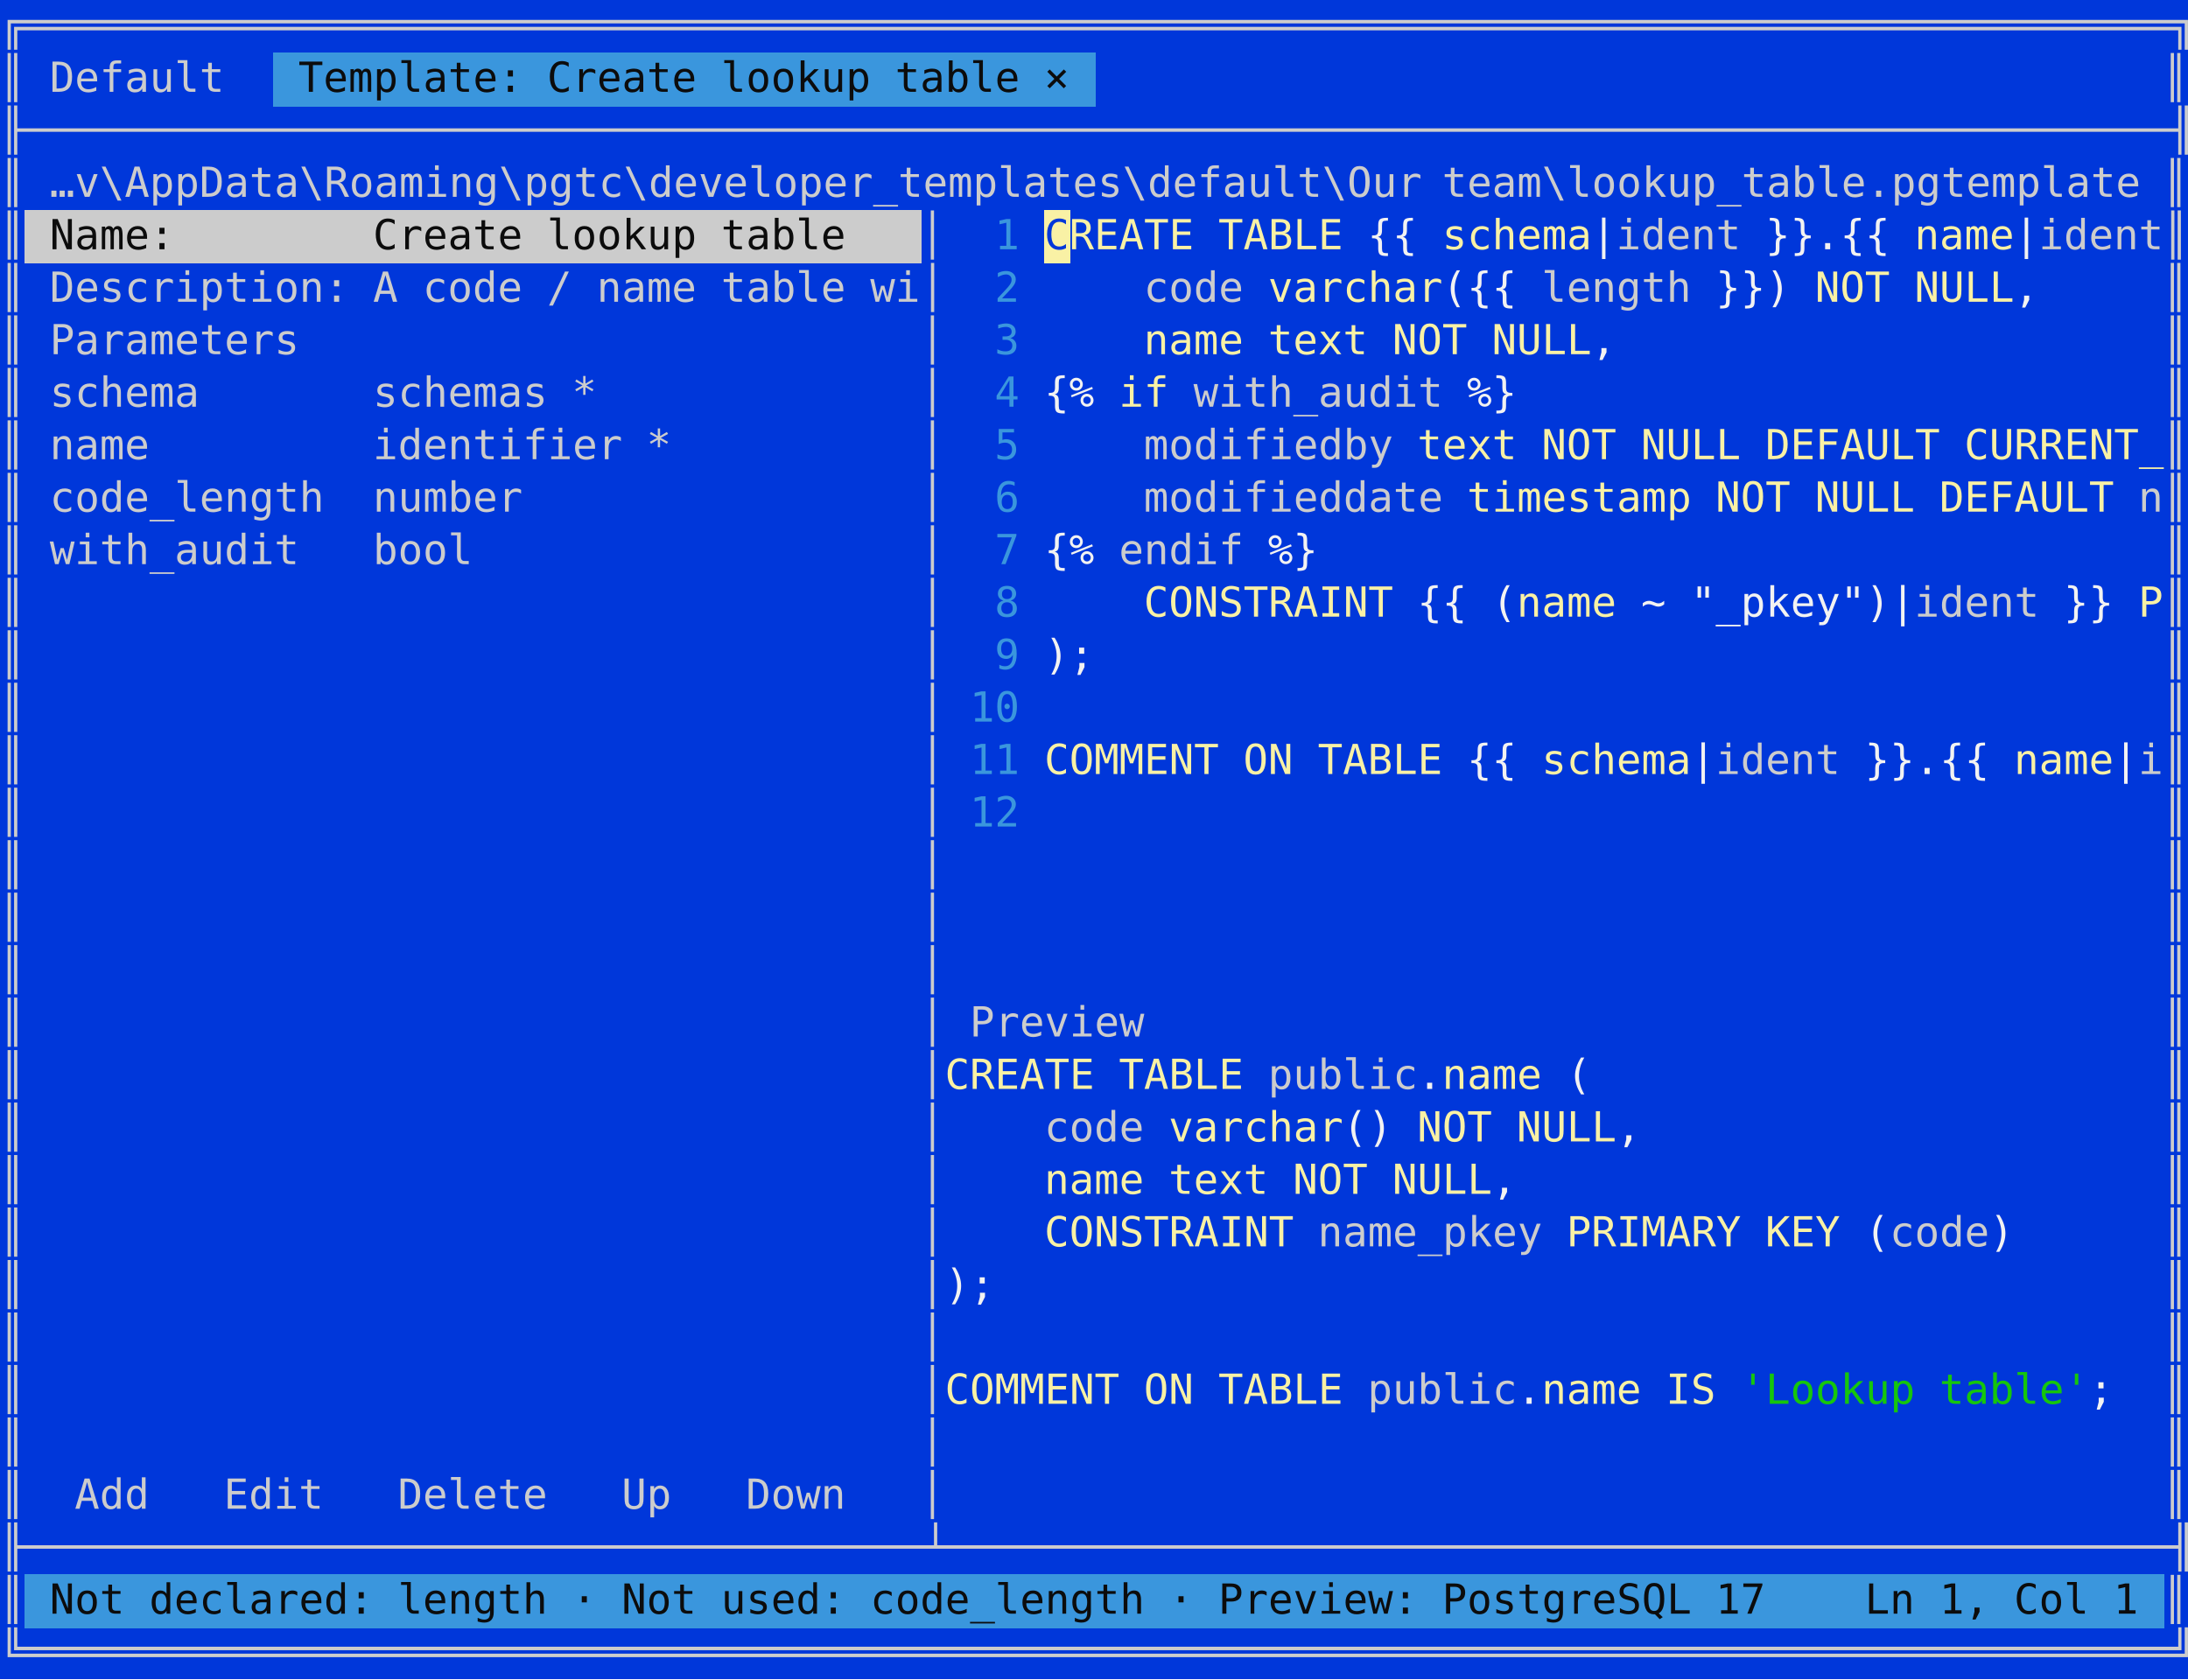
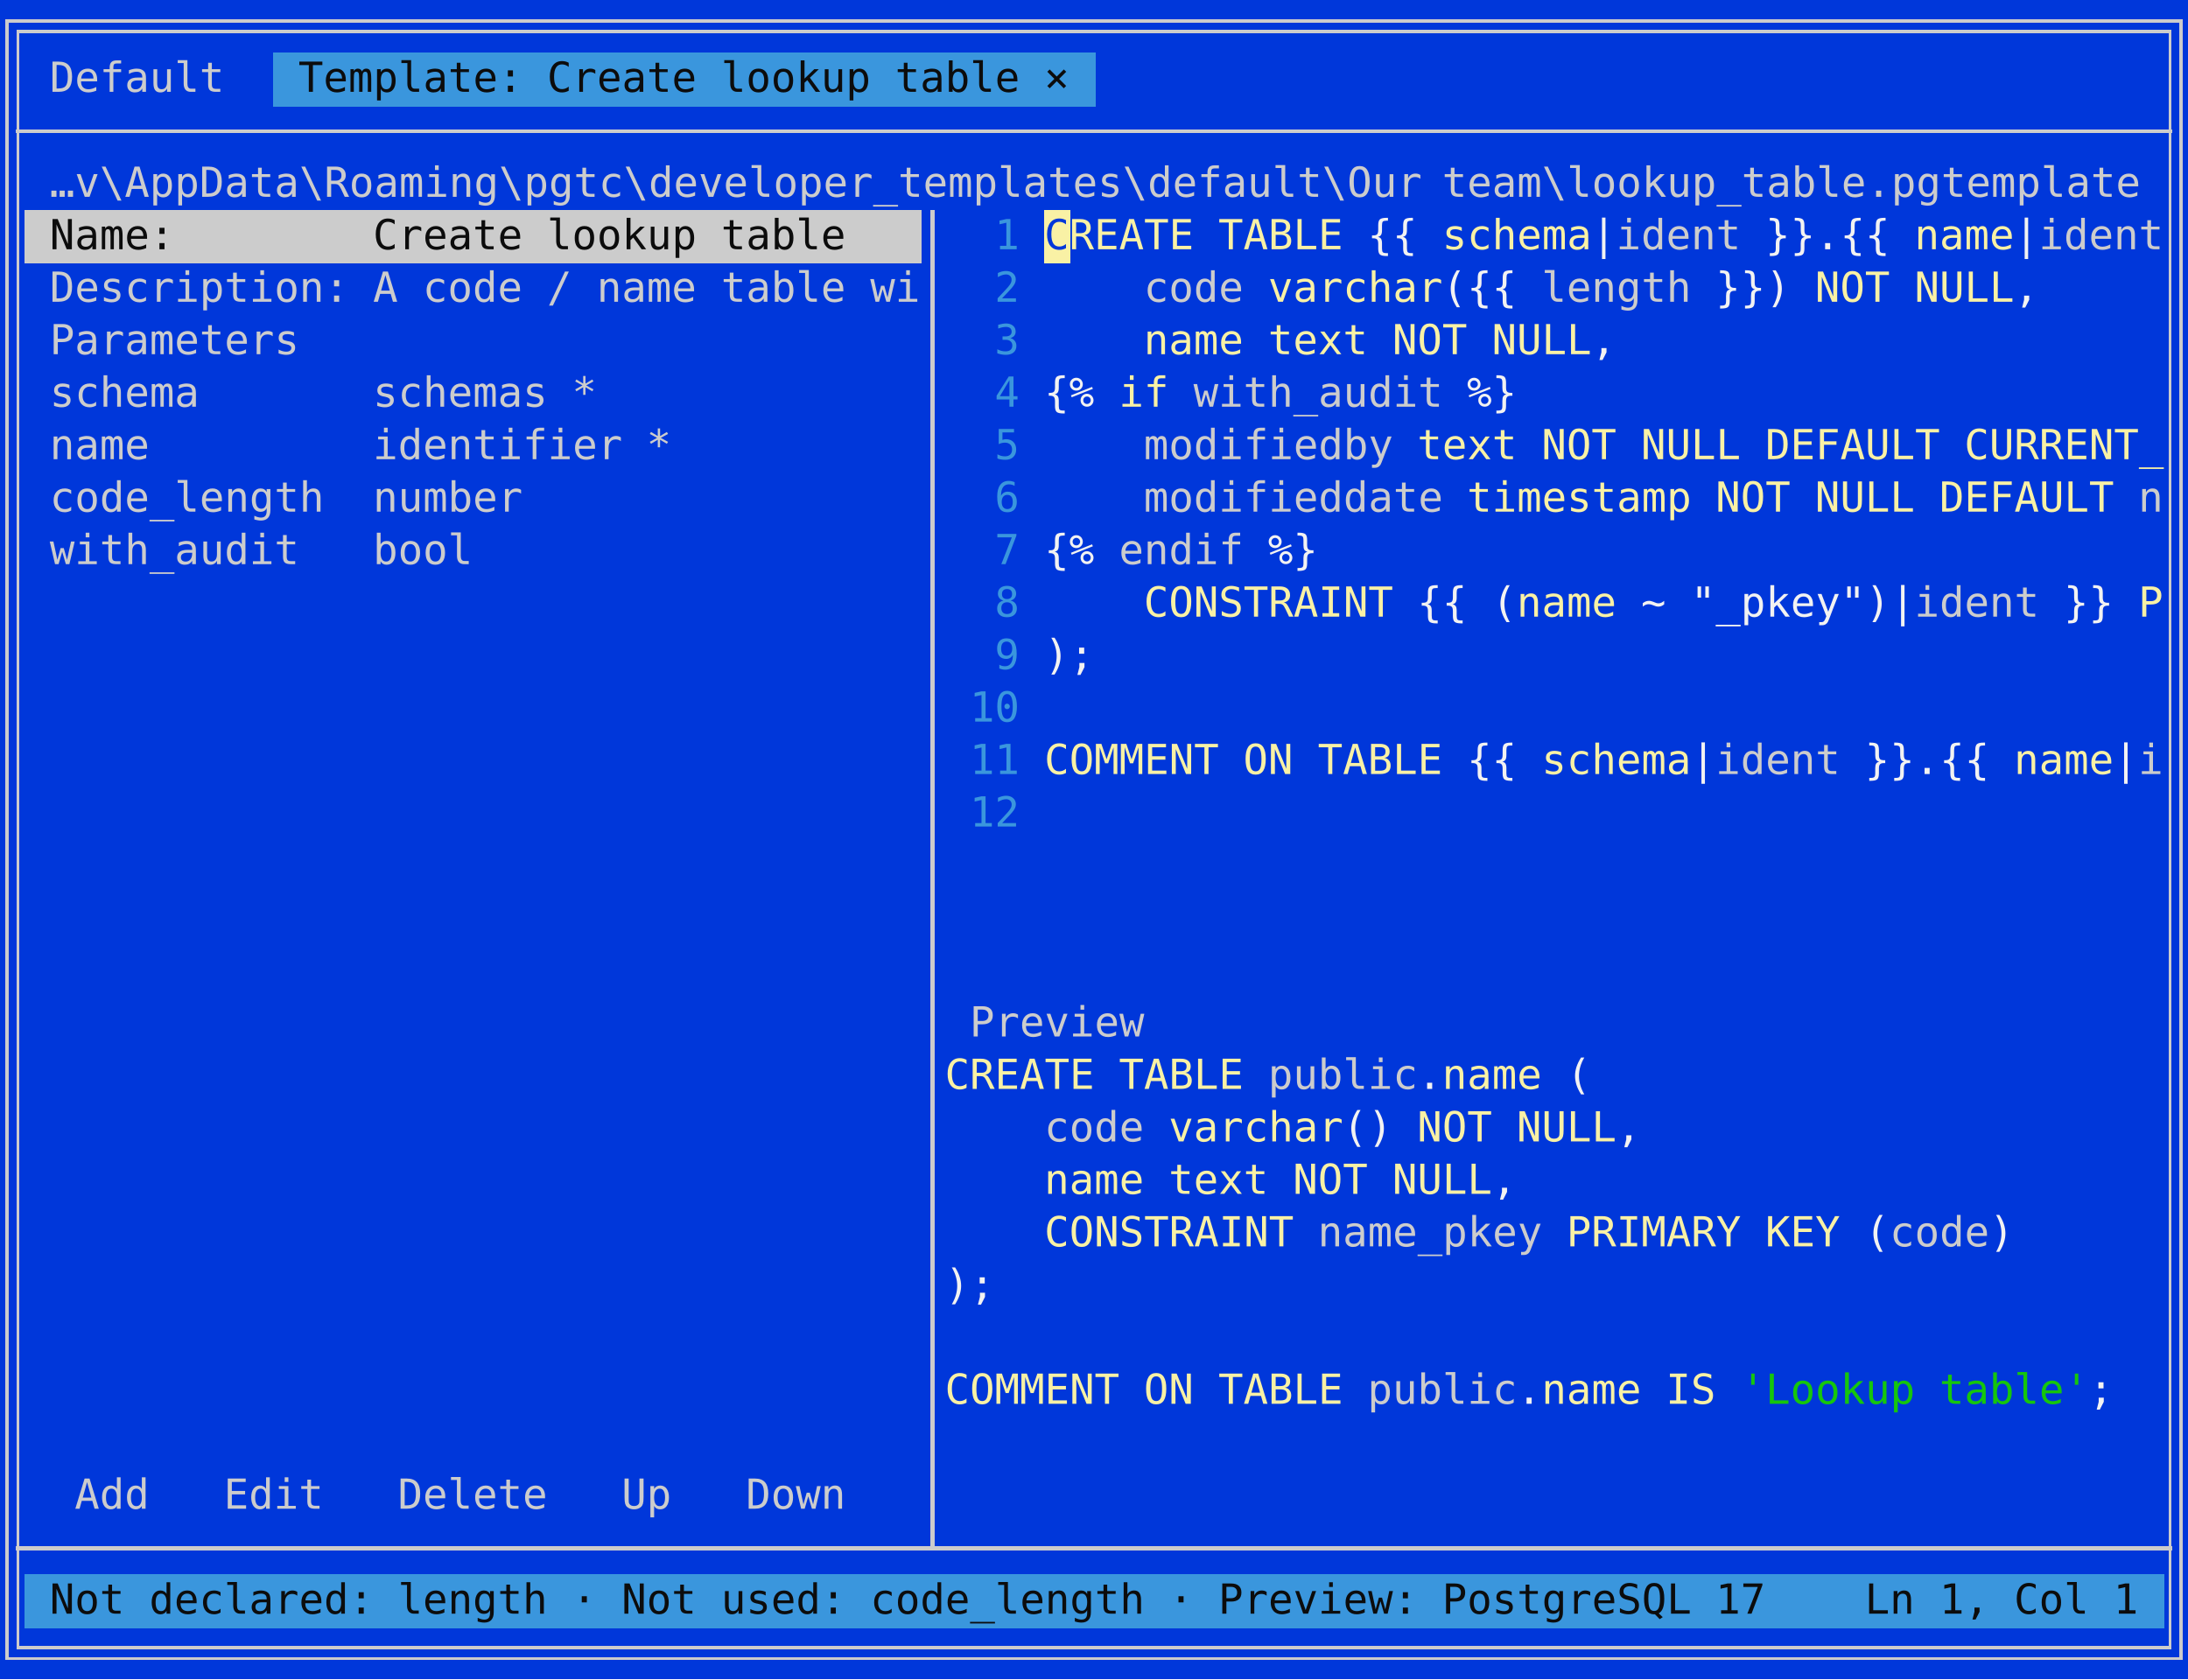
<svg xmlns="http://www.w3.org/2000/svg" width="792" height="608" viewBox="0 0 792 608" font-family="Cascadia Mono, Consolas, 'DejaVu Sans Mono', Menlo, monospace" font-size="15" shape-rendering="crispEdges" xml:space="preserve">
  <rect width="792" height="608" fill="#0037da" />
-   <text x="0 9 18 27 36 45 54 63 72 81 90 99 108 117 126 135 144 153 162 171 180 189 198 207 216 225 234 243 252 261 270 279 288 297 306 315 324 333 342 351 360 369 378 387 396 405 414 423 432 441 450 459 468 477 486 495 504 513 522 531 540 549 558 567 576 585 594 603 612 621 630 639 648 657 666 675 684 693 702 711 720 729 738 747 756 765 774 783" y="14.25" fill="#cccccc">╔══════════════════════════════════════════════════════════════════════════════════════╗</text>
+   <rect x="1.9" y="6.9" width="7.1" height="1.2" fill="#cccccc" />
+   <rect x="1.9" y="6.9" width="1.2" height="12.1" fill="#cccccc" />
+   <rect x="5.9" y="10.9" width="3.1" height="1.2" fill="#cccccc" />
+   <rect x="5.9" y="10.9" width="1.2" height="8.1" fill="#cccccc" />
+   <rect x="9" y="6.9" width="774" height="1.2" fill="#cccccc" />
+   <rect x="9" y="10.9" width="774" height="1.2" fill="#cccccc" />
+   <rect x="783" y="6.9" width="7.1" height="1.2" fill="#cccccc" />
+   <rect x="788.9" y="6.9" width="1.2" height="12.1" fill="#cccccc" />
+   <rect x="783" y="10.9" width="3.1" height="1.2" fill="#cccccc" />
+   <rect x="784.9" y="10.9" width="1.2" height="8.1" fill="#cccccc" />
  <rect x="99" y="19" width="297.5" height="19.5" fill="#3a96dd" />
-   <text x="0" y="33.25" fill="#cccccc">║</text>
+   <rect x="1.9" y="19" width="1.2" height="19" fill="#cccccc" />
+   <rect x="5.9" y="19" width="1.2" height="19" fill="#cccccc" />
  <text x="18 27 36 45 54 63 72" y="33.25" fill="#cccccc">Default</text>
  <text x="108 117 126 135 144 153 162 171 180" y="33.25" fill="#0c0c0c">Template:</text>
  <text x="198 207 216 225 234 243" y="33.25" fill="#0c0c0c">Create</text>
  <text x="261 270 279 288 297 306" y="33.25" fill="#0c0c0c">lookup</text>
  <text x="324 333 342 351 360" y="33.25" fill="#0c0c0c">table</text>
  <text x="378" y="33.25" fill="#0c0c0c">×</text>
-   <text x="783" y="33.25" fill="#cccccc">║</text>
-   <text x="0 9 18 27 36 45 54 63 72 81 90 99 108 117 126 135 144 153 162 171 180 189 198 207 216 225 234 243 252 261 270 279 288 297 306 315 324 333 342 351 360 369 378 387 396 405 414 423 432 441 450 459 468 477 486 495 504 513 522 531 540 549 558 567 576 585 594 603 612 621 630 639 648 657 666 675 684 693 702 711 720 729 738 747 756 765 774 783" y="52.25" fill="#cccccc">╟──────────────────────────────────────────────────────────────────────────────────────╢</text>
-   <text x="0" y="71.25" fill="#cccccc">║</text>
+   <rect x="784.9" y="19" width="1.2" height="19" fill="#cccccc" />
+   <rect x="788.9" y="19" width="1.2" height="19" fill="#cccccc" />
+   <rect x="1.9" y="38" width="1.2" height="19" fill="#cccccc" />
+   <rect x="5.9" y="38" width="1.2" height="19" fill="#cccccc" />
+   <rect x="5.75" y="46.75" width="3.25" height="1.5" fill="#cccccc" />
+   <rect x="9" y="46.75" width="774" height="1.5" fill="#cccccc" />
+   <rect x="784.9" y="38" width="1.2" height="19" fill="#cccccc" />
+   <rect x="788.9" y="38" width="1.2" height="19" fill="#cccccc" />
+   <rect x="783" y="46.75" width="3.25" height="1.5" fill="#cccccc" />
+   <rect x="1.9" y="57" width="1.2" height="19" fill="#cccccc" />
+   <rect x="5.9" y="57" width="1.2" height="19" fill="#cccccc" />
  <text x="18 27 36 45 54 63 72 81 90 99 108 117 126 135 144 153 162 171 180 189 198 207 216 225 234 243 252 261 270 279 288 297 306 315 324 333 342 351 360 369 378 387 396 405 414 423 432 441 450 459 468 477 486 495 504" y="71.25" fill="#cccccc">…v\AppData\Roaming\pgtc\developer_templates\default\Our</text>
  <text x="522 531 540 549 558 567 576 585 594 603 612 621 630 639 648 657 666 675 684 693 702 711 720 729 738 747 756 765" y="71.25" fill="#cccccc">team\lookup_table.pgtemplate</text>
-   <text x="783" y="71.25" fill="#cccccc">║</text>
+   <rect x="784.9" y="57" width="1.2" height="19" fill="#cccccc" />
+   <rect x="788.9" y="57" width="1.2" height="19" fill="#cccccc" />
  <rect x="9" y="76" width="324.5" height="19.5" fill="#cccccc" />
  <rect x="378" y="76" width="9.5" height="19.5" fill="#f9f1a5" />
-   <text x="0" y="90.25" fill="#cccccc">║</text>
+   <rect x="1.9" y="76" width="1.2" height="19" fill="#cccccc" />
+   <rect x="5.9" y="76" width="1.2" height="19" fill="#cccccc" />
  <text x="18 27 36 45 54" y="90.25" fill="#0c0c0c">Name:</text>
  <text x="135 144 153 162 171 180" y="90.25" fill="#0c0c0c">Create</text>
  <text x="198 207 216 225 234 243" y="90.25" fill="#0c0c0c">lookup</text>
  <text x="261 270 279 288 297" y="90.25" fill="#0c0c0c">table</text>
-   <text x="333" y="90.25" fill="#cccccc">│</text>
+   <rect x="336.75" y="76" width="1.5" height="19" fill="#cccccc" />
  <text x="360" y="90.25" fill="#3a96dd">1</text>
  <text x="378" y="90.25" fill="#0037da">C</text>
  <text x="387 396 405 414 423" y="90.25" fill="#f9f1a5">REATE</text>
  <text x="441 450 459 468 477" y="90.25" fill="#f9f1a5">TABLE</text>
  <text x="495 504" y="90.25" fill="#f2f2f2">{{</text>
  <text x="522 531 540 549 558 567" y="90.25" fill="#f9f1a5">schema</text>
  <text x="576" y="90.25" fill="#f2f2f2">|</text>
  <text x="585 594 603 612 621" y="90.25" fill="#cccccc">ident</text>
  <text x="639 648 657 666 675" y="90.25" fill="#f2f2f2">}}.{{</text>
  <text x="693 702 711 720" y="90.25" fill="#f9f1a5">name</text>
  <text x="729" y="90.25" fill="#f2f2f2">|</text>
-   <text x="738 747 756 765 774 783" y="90.25" fill="#cccccc">ident║</text>
-   <text x="0" y="109.25" fill="#cccccc">║</text>
+   <text x="738 747 756 765 774" y="90.25" fill="#cccccc">ident</text>
+   <rect x="784.9" y="76" width="1.2" height="19" fill="#cccccc" />
+   <rect x="788.9" y="76" width="1.2" height="19" fill="#cccccc" />
+   <rect x="1.9" y="95" width="1.2" height="19" fill="#cccccc" />
+   <rect x="5.9" y="95" width="1.2" height="19" fill="#cccccc" />
  <text x="18 27 36 45 54 63 72 81 90 99 108 117" y="109.25" fill="#cccccc">Description:</text>
  <text x="135" y="109.25" fill="#cccccc">A</text>
  <text x="153 162 171 180" y="109.25" fill="#cccccc">code</text>
  <text x="198" y="109.25" fill="#cccccc">/</text>
  <text x="216 225 234 243" y="109.25" fill="#cccccc">name</text>
  <text x="261 270 279 288 297" y="109.25" fill="#cccccc">table</text>
-   <text x="315 324 333" y="109.25" fill="#cccccc">wi│</text>
+   <text x="315 324" y="109.25" fill="#cccccc">wi</text>
+   <rect x="336.75" y="95" width="1.5" height="19" fill="#cccccc" />
  <text x="360" y="109.25" fill="#3a96dd">2</text>
  <text x="414 423 432 441" y="109.25" fill="#cccccc">code</text>
  <text x="459 468 477 486 495 504 513" y="109.25" fill="#f9f1a5">varchar</text>
  <text x="522 531 540" y="109.25" fill="#f2f2f2">({{</text>
  <text x="558 567 576 585 594 603" y="109.25" fill="#cccccc">length</text>
  <text x="621 630 639" y="109.25" fill="#f2f2f2">}})</text>
  <text x="657 666 675" y="109.25" fill="#f9f1a5">NOT</text>
  <text x="693 702 711 720" y="109.25" fill="#f9f1a5">NULL</text>
  <text x="729" y="109.25" fill="#f2f2f2">,</text>
-   <text x="783" y="109.25" fill="#cccccc">║</text>
-   <text x="0" y="128.25" fill="#cccccc">║</text>
+   <rect x="784.9" y="95" width="1.2" height="19" fill="#cccccc" />
+   <rect x="788.9" y="95" width="1.2" height="19" fill="#cccccc" />
+   <rect x="1.9" y="114" width="1.2" height="19" fill="#cccccc" />
+   <rect x="5.9" y="114" width="1.2" height="19" fill="#cccccc" />
  <text x="18 27 36 45 54 63 72 81 90 99" y="128.25" fill="#cccccc">Parameters</text>
-   <text x="333" y="128.25" fill="#cccccc">│</text>
+   <rect x="336.75" y="114" width="1.5" height="19" fill="#cccccc" />
  <text x="360" y="128.25" fill="#3a96dd">3</text>
  <text x="414 423 432 441" y="128.25" fill="#f9f1a5">name</text>
  <text x="459 468 477 486" y="128.25" fill="#f9f1a5">text</text>
  <text x="504 513 522" y="128.25" fill="#f9f1a5">NOT</text>
  <text x="540 549 558 567" y="128.25" fill="#f9f1a5">NULL</text>
  <text x="576" y="128.25" fill="#f2f2f2">,</text>
-   <text x="783" y="128.25" fill="#cccccc">║</text>
-   <text x="0" y="147.25" fill="#cccccc">║</text>
+   <rect x="784.9" y="114" width="1.2" height="19" fill="#cccccc" />
+   <rect x="788.9" y="114" width="1.2" height="19" fill="#cccccc" />
+   <rect x="1.9" y="133" width="1.2" height="19" fill="#cccccc" />
+   <rect x="5.9" y="133" width="1.2" height="19" fill="#cccccc" />
  <text x="18 27 36 45 54 63" y="147.25" fill="#cccccc">schema</text>
  <text x="135 144 153 162 171 180 189" y="147.25" fill="#cccccc">schemas</text>
  <text x="207" y="147.25" fill="#cccccc">*</text>
-   <text x="333" y="147.25" fill="#cccccc">│</text>
+   <rect x="336.75" y="133" width="1.5" height="19" fill="#cccccc" />
  <text x="360" y="147.25" fill="#3a96dd">4</text>
  <text x="378 387" y="147.25" fill="#f2f2f2">{%</text>
  <text x="405 414" y="147.25" fill="#f9f1a5">if</text>
  <text x="432 441 450 459 468 477 486 495 504 513" y="147.25" fill="#cccccc">with_audit</text>
  <text x="531 540" y="147.25" fill="#f2f2f2">%}</text>
-   <text x="783" y="147.25" fill="#cccccc">║</text>
-   <text x="0" y="166.25" fill="#cccccc">║</text>
+   <rect x="784.9" y="133" width="1.2" height="19" fill="#cccccc" />
+   <rect x="788.9" y="133" width="1.2" height="19" fill="#cccccc" />
+   <rect x="1.9" y="152" width="1.2" height="19" fill="#cccccc" />
+   <rect x="5.9" y="152" width="1.2" height="19" fill="#cccccc" />
  <text x="18 27 36 45" y="166.25" fill="#cccccc">name</text>
  <text x="135 144 153 162 171 180 189 198 207 216" y="166.25" fill="#cccccc">identifier</text>
  <text x="234" y="166.25" fill="#cccccc">*</text>
-   <text x="333" y="166.25" fill="#cccccc">│</text>
+   <rect x="336.75" y="152" width="1.5" height="19" fill="#cccccc" />
  <text x="360" y="166.25" fill="#3a96dd">5</text>
  <text x="414 423 432 441 450 459 468 477 486 495" y="166.25" fill="#cccccc">modifiedby</text>
  <text x="513 522 531 540" y="166.25" fill="#f9f1a5">text</text>
  <text x="558 567 576" y="166.25" fill="#f9f1a5">NOT</text>
  <text x="594 603 612 621" y="166.25" fill="#f9f1a5">NULL</text>
  <text x="639 648 657 666 675 684 693" y="166.25" fill="#f9f1a5">DEFAULT</text>
  <text x="711 720 729 738 747 756 765 774" y="166.25" fill="#f9f1a5">CURRENT_</text>
-   <text x="783" y="166.25" fill="#cccccc">║</text>
-   <text x="0" y="185.25" fill="#cccccc">║</text>
+   <rect x="784.9" y="152" width="1.2" height="19" fill="#cccccc" />
+   <rect x="788.9" y="152" width="1.2" height="19" fill="#cccccc" />
+   <rect x="1.9" y="171" width="1.2" height="19" fill="#cccccc" />
+   <rect x="5.9" y="171" width="1.2" height="19" fill="#cccccc" />
  <text x="18 27 36 45 54 63 72 81 90 99 108" y="185.25" fill="#cccccc">code_length</text>
  <text x="135 144 153 162 171 180" y="185.25" fill="#cccccc">number</text>
-   <text x="333" y="185.25" fill="#cccccc">│</text>
+   <rect x="336.75" y="171" width="1.5" height="19" fill="#cccccc" />
  <text x="360" y="185.25" fill="#3a96dd">6</text>
  <text x="414 423 432 441 450 459 468 477 486 495 504 513" y="185.25" fill="#cccccc">modifieddate</text>
  <text x="531 540 549 558 567 576 585 594 603" y="185.25" fill="#f9f1a5">timestamp</text>
  <text x="621 630 639" y="185.25" fill="#f9f1a5">NOT</text>
  <text x="657 666 675 684" y="185.25" fill="#f9f1a5">NULL</text>
  <text x="702 711 720 729 738 747 756" y="185.25" fill="#f9f1a5">DEFAULT</text>
-   <text x="774 783" y="185.25" fill="#cccccc">n║</text>
-   <text x="0" y="204.25" fill="#cccccc">║</text>
+   <text x="774" y="185.25" fill="#cccccc">n</text>
+   <rect x="784.9" y="171" width="1.2" height="19" fill="#cccccc" />
+   <rect x="788.9" y="171" width="1.2" height="19" fill="#cccccc" />
+   <rect x="1.9" y="190" width="1.2" height="19" fill="#cccccc" />
+   <rect x="5.9" y="190" width="1.2" height="19" fill="#cccccc" />
  <text x="18 27 36 45 54 63 72 81 90 99" y="204.25" fill="#cccccc">with_audit</text>
  <text x="135 144 153 162" y="204.25" fill="#cccccc">bool</text>
-   <text x="333" y="204.25" fill="#cccccc">│</text>
+   <rect x="336.75" y="190" width="1.5" height="19" fill="#cccccc" />
  <text x="360" y="204.25" fill="#3a96dd">7</text>
  <text x="378 387" y="204.25" fill="#f2f2f2">{%</text>
  <text x="405 414 423 432 441" y="204.25" fill="#cccccc">endif</text>
  <text x="459 468" y="204.25" fill="#f2f2f2">%}</text>
-   <text x="783" y="204.25" fill="#cccccc">║</text>
-   <text x="0" y="223.25" fill="#cccccc">║</text>
-   <text x="333" y="223.25" fill="#cccccc">│</text>
+   <rect x="784.9" y="190" width="1.2" height="19" fill="#cccccc" />
+   <rect x="788.9" y="190" width="1.2" height="19" fill="#cccccc" />
+   <rect x="1.9" y="209" width="1.2" height="19" fill="#cccccc" />
+   <rect x="5.9" y="209" width="1.2" height="19" fill="#cccccc" />
+   <rect x="336.75" y="209" width="1.5" height="19" fill="#cccccc" />
  <text x="360" y="223.25" fill="#3a96dd">8</text>
  <text x="414 423 432 441 450 459 468 477 486 495" y="223.25" fill="#f9f1a5">CONSTRAINT</text>
  <text x="513 522" y="223.25" fill="#f2f2f2">{{</text>
  <text x="540" y="223.25" fill="#f2f2f2">(</text>
  <text x="549 558 567 576" y="223.25" fill="#f9f1a5">name</text>
  <text x="594" y="223.25" fill="#f2f2f2">~</text>
  <text x="612 621 630 639 648 657 666 675 684" y="223.25" fill="#f2f2f2">"_pkey")|</text>
  <text x="693 702 711 720 729" y="223.25" fill="#cccccc">ident</text>
  <text x="747 756" y="223.25" fill="#f2f2f2">}}</text>
  <text x="774" y="223.25" fill="#f9f1a5">P</text>
-   <text x="783" y="223.25" fill="#cccccc">║</text>
-   <text x="0" y="242.25" fill="#cccccc">║</text>
-   <text x="333" y="242.25" fill="#cccccc">│</text>
+   <rect x="784.9" y="209" width="1.2" height="19" fill="#cccccc" />
+   <rect x="788.9" y="209" width="1.2" height="19" fill="#cccccc" />
+   <rect x="1.9" y="228" width="1.2" height="19" fill="#cccccc" />
+   <rect x="5.9" y="228" width="1.2" height="19" fill="#cccccc" />
+   <rect x="336.75" y="228" width="1.5" height="19" fill="#cccccc" />
  <text x="360" y="242.25" fill="#3a96dd">9</text>
  <text x="378 387" y="242.25" fill="#f2f2f2">);</text>
-   <text x="783" y="242.25" fill="#cccccc">║</text>
-   <text x="0" y="261.25" fill="#cccccc">║</text>
-   <text x="333" y="261.25" fill="#cccccc">│</text>
+   <rect x="784.9" y="228" width="1.2" height="19" fill="#cccccc" />
+   <rect x="788.9" y="228" width="1.2" height="19" fill="#cccccc" />
+   <rect x="1.9" y="247" width="1.2" height="19" fill="#cccccc" />
+   <rect x="5.9" y="247" width="1.2" height="19" fill="#cccccc" />
+   <rect x="336.75" y="247" width="1.5" height="19" fill="#cccccc" />
  <text x="351 360" y="261.25" fill="#3a96dd">10</text>
-   <text x="783" y="261.25" fill="#cccccc">║</text>
-   <text x="0" y="280.25" fill="#cccccc">║</text>
-   <text x="333" y="280.25" fill="#cccccc">│</text>
+   <rect x="784.9" y="247" width="1.2" height="19" fill="#cccccc" />
+   <rect x="788.9" y="247" width="1.2" height="19" fill="#cccccc" />
+   <rect x="1.9" y="266" width="1.2" height="19" fill="#cccccc" />
+   <rect x="5.9" y="266" width="1.2" height="19" fill="#cccccc" />
+   <rect x="336.75" y="266" width="1.5" height="19" fill="#cccccc" />
  <text x="351 360" y="280.25" fill="#3a96dd">11</text>
  <text x="378 387 396 405 414 423 432" y="280.25" fill="#f9f1a5">COMMENT</text>
  <text x="450 459" y="280.25" fill="#f9f1a5">ON</text>
  <text x="477 486 495 504 513" y="280.25" fill="#f9f1a5">TABLE</text>
  <text x="531 540" y="280.25" fill="#f2f2f2">{{</text>
  <text x="558 567 576 585 594 603" y="280.25" fill="#f9f1a5">schema</text>
  <text x="612" y="280.25" fill="#f2f2f2">|</text>
  <text x="621 630 639 648 657" y="280.25" fill="#cccccc">ident</text>
  <text x="675 684 693 702 711" y="280.25" fill="#f2f2f2">}}.{{</text>
  <text x="729 738 747 756" y="280.25" fill="#f9f1a5">name</text>
  <text x="765" y="280.25" fill="#f2f2f2">|</text>
-   <text x="774 783" y="280.25" fill="#cccccc">i║</text>
-   <text x="0" y="299.25" fill="#cccccc">║</text>
-   <text x="333" y="299.25" fill="#cccccc">│</text>
+   <text x="774" y="280.25" fill="#cccccc">i</text>
+   <rect x="784.9" y="266" width="1.2" height="19" fill="#cccccc" />
+   <rect x="788.9" y="266" width="1.2" height="19" fill="#cccccc" />
+   <rect x="1.9" y="285" width="1.2" height="19" fill="#cccccc" />
+   <rect x="5.9" y="285" width="1.2" height="19" fill="#cccccc" />
+   <rect x="336.75" y="285" width="1.5" height="19" fill="#cccccc" />
  <text x="351 360" y="299.25" fill="#3a96dd">12</text>
-   <text x="783" y="299.25" fill="#cccccc">║</text>
-   <text x="0" y="318.25" fill="#cccccc">║</text>
-   <text x="333" y="318.25" fill="#cccccc">│</text>
-   <text x="783" y="318.25" fill="#cccccc">║</text>
-   <text x="0" y="337.25" fill="#cccccc">║</text>
-   <text x="333" y="337.25" fill="#cccccc">│</text>
-   <text x="783" y="337.25" fill="#cccccc">║</text>
-   <text x="0" y="356.25" fill="#cccccc">║</text>
-   <text x="333" y="356.25" fill="#cccccc">│</text>
-   <text x="783" y="356.25" fill="#cccccc">║</text>
-   <text x="0" y="375.25" fill="#cccccc">║</text>
-   <text x="333" y="375.25" fill="#cccccc">│</text>
+   <rect x="784.9" y="285" width="1.2" height="19" fill="#cccccc" />
+   <rect x="788.9" y="285" width="1.2" height="19" fill="#cccccc" />
+   <rect x="1.9" y="304" width="1.2" height="19" fill="#cccccc" />
+   <rect x="5.9" y="304" width="1.2" height="19" fill="#cccccc" />
+   <rect x="336.75" y="304" width="1.5" height="19" fill="#cccccc" />
+   <rect x="784.9" y="304" width="1.2" height="19" fill="#cccccc" />
+   <rect x="788.9" y="304" width="1.2" height="19" fill="#cccccc" />
+   <rect x="1.9" y="323" width="1.2" height="19" fill="#cccccc" />
+   <rect x="5.9" y="323" width="1.2" height="19" fill="#cccccc" />
+   <rect x="336.75" y="323" width="1.5" height="19" fill="#cccccc" />
+   <rect x="784.9" y="323" width="1.2" height="19" fill="#cccccc" />
+   <rect x="788.9" y="323" width="1.2" height="19" fill="#cccccc" />
+   <rect x="1.9" y="342" width="1.2" height="19" fill="#cccccc" />
+   <rect x="5.9" y="342" width="1.2" height="19" fill="#cccccc" />
+   <rect x="336.75" y="342" width="1.5" height="19" fill="#cccccc" />
+   <rect x="784.9" y="342" width="1.2" height="19" fill="#cccccc" />
+   <rect x="788.9" y="342" width="1.2" height="19" fill="#cccccc" />
+   <rect x="1.9" y="361" width="1.2" height="19" fill="#cccccc" />
+   <rect x="5.9" y="361" width="1.2" height="19" fill="#cccccc" />
+   <rect x="336.75" y="361" width="1.5" height="19" fill="#cccccc" />
  <text x="351 360 369 378 387 396 405" y="375.25" fill="#cccccc">Preview</text>
-   <text x="783" y="375.25" fill="#cccccc">║</text>
-   <text x="0" y="394.25" fill="#cccccc">║</text>
-   <text x="333" y="394.25" fill="#cccccc">│</text>
+   <rect x="784.9" y="361" width="1.2" height="19" fill="#cccccc" />
+   <rect x="788.9" y="361" width="1.2" height="19" fill="#cccccc" />
+   <rect x="1.9" y="380" width="1.2" height="19" fill="#cccccc" />
+   <rect x="5.9" y="380" width="1.2" height="19" fill="#cccccc" />
+   <rect x="336.75" y="380" width="1.5" height="19" fill="#cccccc" />
  <text x="342 351 360 369 378 387" y="394.25" fill="#f9f1a5">CREATE</text>
  <text x="405 414 423 432 441" y="394.25" fill="#f9f1a5">TABLE</text>
  <text x="459 468 477 486 495 504" y="394.25" fill="#cccccc">public</text>
  <text x="513" y="394.25" fill="#f2f2f2">.</text>
  <text x="522 531 540 549" y="394.25" fill="#f9f1a5">name</text>
  <text x="567" y="394.25" fill="#f2f2f2">(</text>
-   <text x="783" y="394.25" fill="#cccccc">║</text>
-   <text x="0" y="413.25" fill="#cccccc">║</text>
-   <text x="333" y="413.25" fill="#cccccc">│</text>
+   <rect x="784.9" y="380" width="1.2" height="19" fill="#cccccc" />
+   <rect x="788.9" y="380" width="1.2" height="19" fill="#cccccc" />
+   <rect x="1.9" y="399" width="1.2" height="19" fill="#cccccc" />
+   <rect x="5.9" y="399" width="1.2" height="19" fill="#cccccc" />
+   <rect x="336.75" y="399" width="1.5" height="19" fill="#cccccc" />
  <text x="378 387 396 405" y="413.25" fill="#cccccc">code</text>
  <text x="423 432 441 450 459 468 477" y="413.25" fill="#f9f1a5">varchar</text>
  <text x="486 495" y="413.25" fill="#f2f2f2">()</text>
  <text x="513 522 531" y="413.25" fill="#f9f1a5">NOT</text>
  <text x="549 558 567 576" y="413.25" fill="#f9f1a5">NULL</text>
  <text x="585" y="413.25" fill="#f2f2f2">,</text>
-   <text x="783" y="413.25" fill="#cccccc">║</text>
-   <text x="0" y="432.25" fill="#cccccc">║</text>
-   <text x="333" y="432.25" fill="#cccccc">│</text>
+   <rect x="784.9" y="399" width="1.2" height="19" fill="#cccccc" />
+   <rect x="788.9" y="399" width="1.2" height="19" fill="#cccccc" />
+   <rect x="1.9" y="418" width="1.2" height="19" fill="#cccccc" />
+   <rect x="5.9" y="418" width="1.2" height="19" fill="#cccccc" />
+   <rect x="336.75" y="418" width="1.5" height="19" fill="#cccccc" />
  <text x="378 387 396 405" y="432.25" fill="#f9f1a5">name</text>
  <text x="423 432 441 450" y="432.25" fill="#f9f1a5">text</text>
  <text x="468 477 486" y="432.25" fill="#f9f1a5">NOT</text>
  <text x="504 513 522 531" y="432.25" fill="#f9f1a5">NULL</text>
  <text x="540" y="432.25" fill="#f2f2f2">,</text>
-   <text x="783" y="432.25" fill="#cccccc">║</text>
-   <text x="0" y="451.25" fill="#cccccc">║</text>
-   <text x="333" y="451.25" fill="#cccccc">│</text>
+   <rect x="784.9" y="418" width="1.2" height="19" fill="#cccccc" />
+   <rect x="788.9" y="418" width="1.2" height="19" fill="#cccccc" />
+   <rect x="1.9" y="437" width="1.2" height="19" fill="#cccccc" />
+   <rect x="5.9" y="437" width="1.2" height="19" fill="#cccccc" />
+   <rect x="336.75" y="437" width="1.5" height="19" fill="#cccccc" />
  <text x="378 387 396 405 414 423 432 441 450 459" y="451.25" fill="#f9f1a5">CONSTRAINT</text>
  <text x="477 486 495 504 513 522 531 540 549" y="451.25" fill="#cccccc">name_pkey</text>
  <text x="567 576 585 594 603 612 621" y="451.25" fill="#f9f1a5">PRIMARY</text>
  <text x="639 648 657" y="451.25" fill="#f9f1a5">KEY</text>
  <text x="675" y="451.25" fill="#f2f2f2">(</text>
  <text x="684 693 702 711" y="451.25" fill="#cccccc">code</text>
  <text x="720" y="451.25" fill="#f2f2f2">)</text>
-   <text x="783" y="451.25" fill="#cccccc">║</text>
-   <text x="0" y="470.25" fill="#cccccc">║</text>
-   <text x="333" y="470.25" fill="#cccccc">│</text>
+   <rect x="784.9" y="437" width="1.2" height="19" fill="#cccccc" />
+   <rect x="788.9" y="437" width="1.2" height="19" fill="#cccccc" />
+   <rect x="1.9" y="456" width="1.2" height="19" fill="#cccccc" />
+   <rect x="5.9" y="456" width="1.2" height="19" fill="#cccccc" />
+   <rect x="336.75" y="456" width="1.5" height="19" fill="#cccccc" />
  <text x="342 351" y="470.25" fill="#f2f2f2">);</text>
-   <text x="783" y="470.25" fill="#cccccc">║</text>
-   <text x="0" y="489.25" fill="#cccccc">║</text>
-   <text x="333" y="489.25" fill="#cccccc">│</text>
-   <text x="783" y="489.25" fill="#cccccc">║</text>
-   <text x="0" y="508.25" fill="#cccccc">║</text>
-   <text x="333" y="508.25" fill="#cccccc">│</text>
+   <rect x="784.9" y="456" width="1.2" height="19" fill="#cccccc" />
+   <rect x="788.9" y="456" width="1.2" height="19" fill="#cccccc" />
+   <rect x="1.9" y="475" width="1.2" height="19" fill="#cccccc" />
+   <rect x="5.9" y="475" width="1.2" height="19" fill="#cccccc" />
+   <rect x="336.75" y="475" width="1.5" height="19" fill="#cccccc" />
+   <rect x="784.9" y="475" width="1.2" height="19" fill="#cccccc" />
+   <rect x="788.9" y="475" width="1.2" height="19" fill="#cccccc" />
+   <rect x="1.9" y="494" width="1.2" height="19" fill="#cccccc" />
+   <rect x="5.9" y="494" width="1.2" height="19" fill="#cccccc" />
+   <rect x="336.75" y="494" width="1.5" height="19" fill="#cccccc" />
  <text x="342 351 360 369 378 387 396" y="508.25" fill="#f9f1a5">COMMENT</text>
  <text x="414 423" y="508.25" fill="#f9f1a5">ON</text>
  <text x="441 450 459 468 477" y="508.25" fill="#f9f1a5">TABLE</text>
  <text x="495 504 513 522 531 540" y="508.25" fill="#cccccc">public</text>
  <text x="549" y="508.25" fill="#f2f2f2">.</text>
  <text x="558 567 576 585" y="508.25" fill="#f9f1a5">name</text>
  <text x="603 612" y="508.25" fill="#f9f1a5">IS</text>
  <text x="630 639 648 657 666 675 684" y="508.25" fill="#16c60c">'Lookup</text>
  <text x="702 711 720 729 738 747" y="508.25" fill="#16c60c">table'</text>
  <text x="756" y="508.25" fill="#f2f2f2">;</text>
-   <text x="783" y="508.25" fill="#cccccc">║</text>
-   <text x="0" y="527.25" fill="#cccccc">║</text>
-   <text x="333" y="527.25" fill="#cccccc">│</text>
-   <text x="783" y="527.25" fill="#cccccc">║</text>
-   <text x="0" y="546.25" fill="#cccccc">║</text>
+   <rect x="784.9" y="494" width="1.2" height="19" fill="#cccccc" />
+   <rect x="788.9" y="494" width="1.2" height="19" fill="#cccccc" />
+   <rect x="1.9" y="513" width="1.2" height="19" fill="#cccccc" />
+   <rect x="5.9" y="513" width="1.2" height="19" fill="#cccccc" />
+   <rect x="336.75" y="513" width="1.5" height="19" fill="#cccccc" />
+   <rect x="784.9" y="513" width="1.2" height="19" fill="#cccccc" />
+   <rect x="788.9" y="513" width="1.2" height="19" fill="#cccccc" />
+   <rect x="1.9" y="532" width="1.2" height="19" fill="#cccccc" />
+   <rect x="5.9" y="532" width="1.2" height="19" fill="#cccccc" />
  <text x="27 36 45" y="546.25" fill="#cccccc">Add</text>
  <text x="81 90 99 108" y="546.25" fill="#cccccc">Edit</text>
  <text x="144 153 162 171 180 189" y="546.25" fill="#cccccc">Delete</text>
  <text x="225 234" y="546.25" fill="#cccccc">Up</text>
  <text x="270 279 288 297" y="546.25" fill="#cccccc">Down</text>
-   <text x="333" y="546.25" fill="#cccccc">│</text>
-   <text x="783" y="546.25" fill="#cccccc">║</text>
-   <text x="0 9 18 27 36 45 54 63 72 81 90 99 108 117 126 135 144 153 162 171 180 189 198 207 216 225 234 243 252 261 270 279 288 297 306 315 324 333 342 351 360 369 378 387 396 405 414 423 432 441 450 459 468 477 486 495 504 513 522 531 540 549 558 567 576 585 594 603 612 621 630 639 648 657 666 675 684 693 702 711 720 729 738 747 756 765 774 783" y="565.25" fill="#cccccc">╟────────────────────────────────────┴─────────────────────────────────────────────────╢</text>
+   <rect x="336.75" y="532" width="1.5" height="19" fill="#cccccc" />
+   <rect x="784.9" y="532" width="1.2" height="19" fill="#cccccc" />
+   <rect x="788.9" y="532" width="1.2" height="19" fill="#cccccc" />
+   <rect x="1.9" y="551" width="1.2" height="19" fill="#cccccc" />
+   <rect x="5.9" y="551" width="1.2" height="19" fill="#cccccc" />
+   <rect x="5.75" y="559.75" width="3.25" height="1.5" fill="#cccccc" />
+   <rect x="9" y="559.75" width="324" height="1.5" fill="#cccccc" />
+   <rect x="333" y="559.75" width="9" height="1.5" fill="#cccccc" />
+   <rect x="336.75" y="551" width="1.5" height="10.25" fill="#cccccc" />
+   <rect x="342" y="559.75" width="441" height="1.5" fill="#cccccc" />
+   <rect x="784.9" y="551" width="1.2" height="19" fill="#cccccc" />
+   <rect x="788.9" y="551" width="1.2" height="19" fill="#cccccc" />
+   <rect x="783" y="559.75" width="3.25" height="1.5" fill="#cccccc" />
  <rect x="9" y="570" width="774.5" height="19.5" fill="#3a96dd" />
-   <text x="0" y="584.25" fill="#cccccc">║</text>
+   <rect x="1.9" y="570" width="1.2" height="19" fill="#cccccc" />
+   <rect x="5.9" y="570" width="1.2" height="19" fill="#cccccc" />
  <text x="18 27 36" y="584.25" fill="#0c0c0c">Not</text>
  <text x="54 63 72 81 90 99 108 117 126" y="584.25" fill="#0c0c0c">declared:</text>
  <text x="144 153 162 171 180 189" y="584.25" fill="#0c0c0c">length</text>
  <text x="207" y="584.25" fill="#0c0c0c">·</text>
  <text x="225 234 243" y="584.25" fill="#0c0c0c">Not</text>
  <text x="261 270 279 288 297" y="584.25" fill="#0c0c0c">used:</text>
  <text x="315 324 333 342 351 360 369 378 387 396 405" y="584.25" fill="#0c0c0c">code_length</text>
  <text x="423" y="584.25" fill="#0c0c0c">·</text>
  <text x="441 450 459 468 477 486 495 504" y="584.25" fill="#0c0c0c">Preview:</text>
  <text x="522 531 540 549 558 567 576 585 594 603" y="584.25" fill="#0c0c0c">PostgreSQL</text>
  <text x="621 630" y="584.25" fill="#0c0c0c">17</text>
  <text x="675 684" y="584.25" fill="#0c0c0c">Ln</text>
  <text x="702 711" y="584.25" fill="#0c0c0c">1,</text>
  <text x="729 738 747" y="584.25" fill="#0c0c0c">Col</text>
  <text x="765" y="584.25" fill="#0c0c0c">1</text>
-   <text x="783" y="584.25" fill="#cccccc">║</text>
-   <text x="0 9 18 27 36 45 54 63 72 81 90 99 108 117 126 135 144 153 162 171 180 189 198 207 216 225 234 243 252 261 270 279 288 297 306 315 324 333 342 351 360 369 378 387 396 405 414 423 432 441 450 459 468 477 486 495 504 513 522 531 540 549 558 567 576 585 594 603 612 621 630 639 648 657 666 675 684 693 702 711 720 729 738 747 756 765 774 783" y="603.25" fill="#cccccc">╚══════════════════════════════════════════════════════════════════════════════════════╝</text>
+   <rect x="784.9" y="570" width="1.2" height="19" fill="#cccccc" />
+   <rect x="788.9" y="570" width="1.2" height="19" fill="#cccccc" />
+   <rect x="1.9" y="589" width="1.2" height="12.1" fill="#cccccc" />
+   <rect x="1.9" y="599.9" width="7.1" height="1.2" fill="#cccccc" />
+   <rect x="5.9" y="589" width="1.2" height="8.1" fill="#cccccc" />
+   <rect x="5.9" y="595.9" width="3.1" height="1.2" fill="#cccccc" />
+   <rect x="9" y="595.9" width="774" height="1.2" fill="#cccccc" />
+   <rect x="9" y="599.9" width="774" height="1.2" fill="#cccccc" />
+   <rect x="788.9" y="589" width="1.2" height="12.1" fill="#cccccc" />
+   <rect x="783" y="599.9" width="7.1" height="1.2" fill="#cccccc" />
+   <rect x="784.9" y="589" width="1.2" height="8.1" fill="#cccccc" />
+   <rect x="783" y="595.9" width="3.1" height="1.2" fill="#cccccc" />
</svg>
